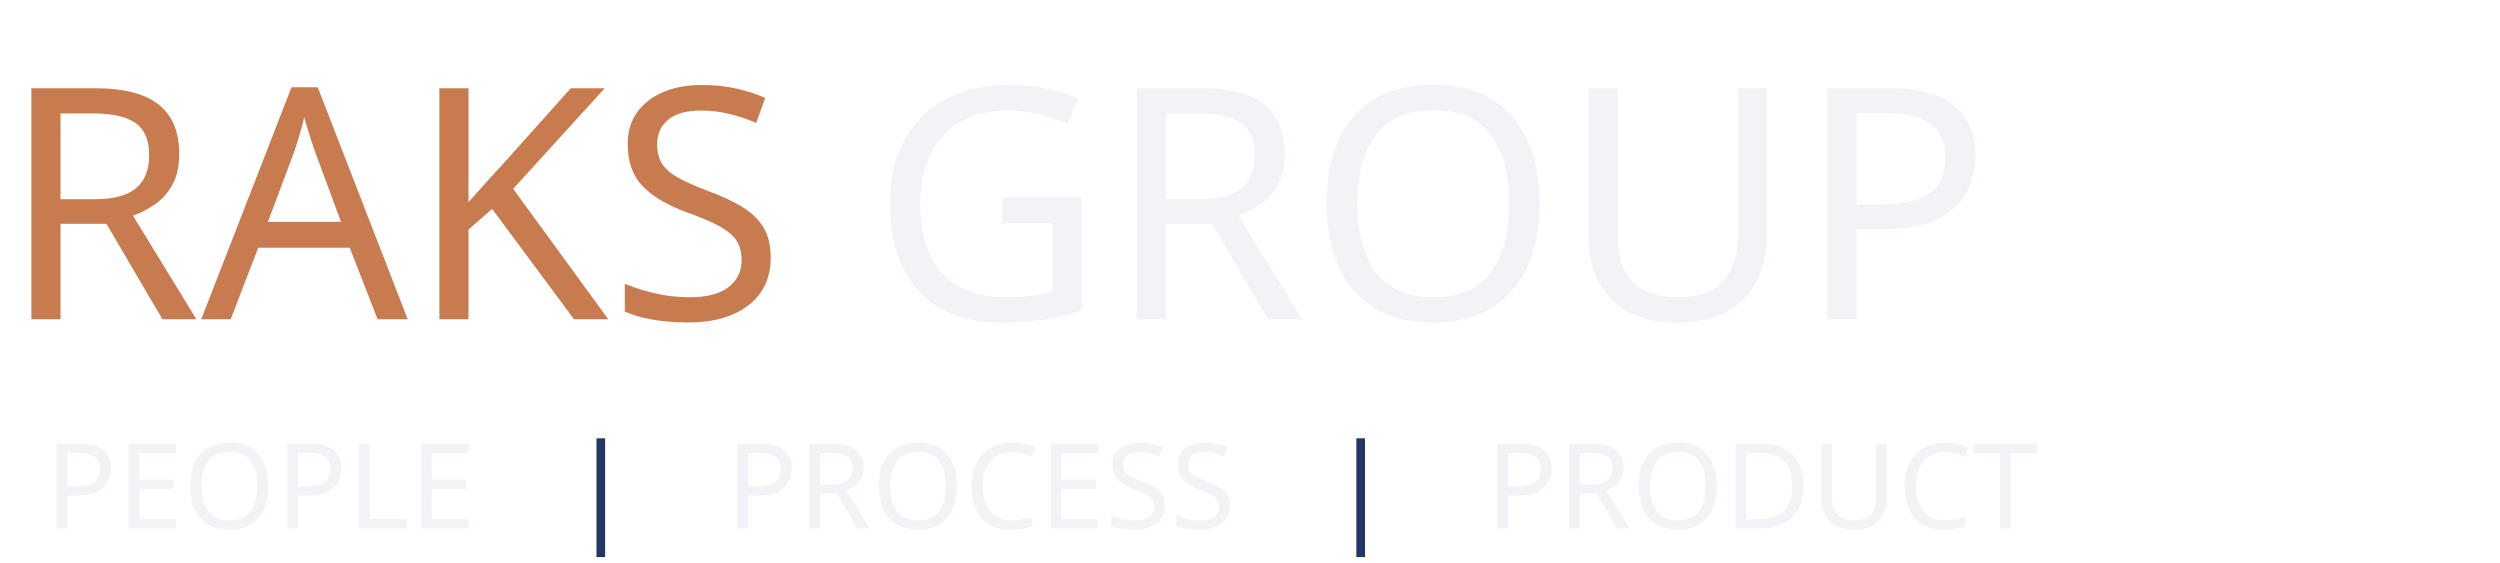
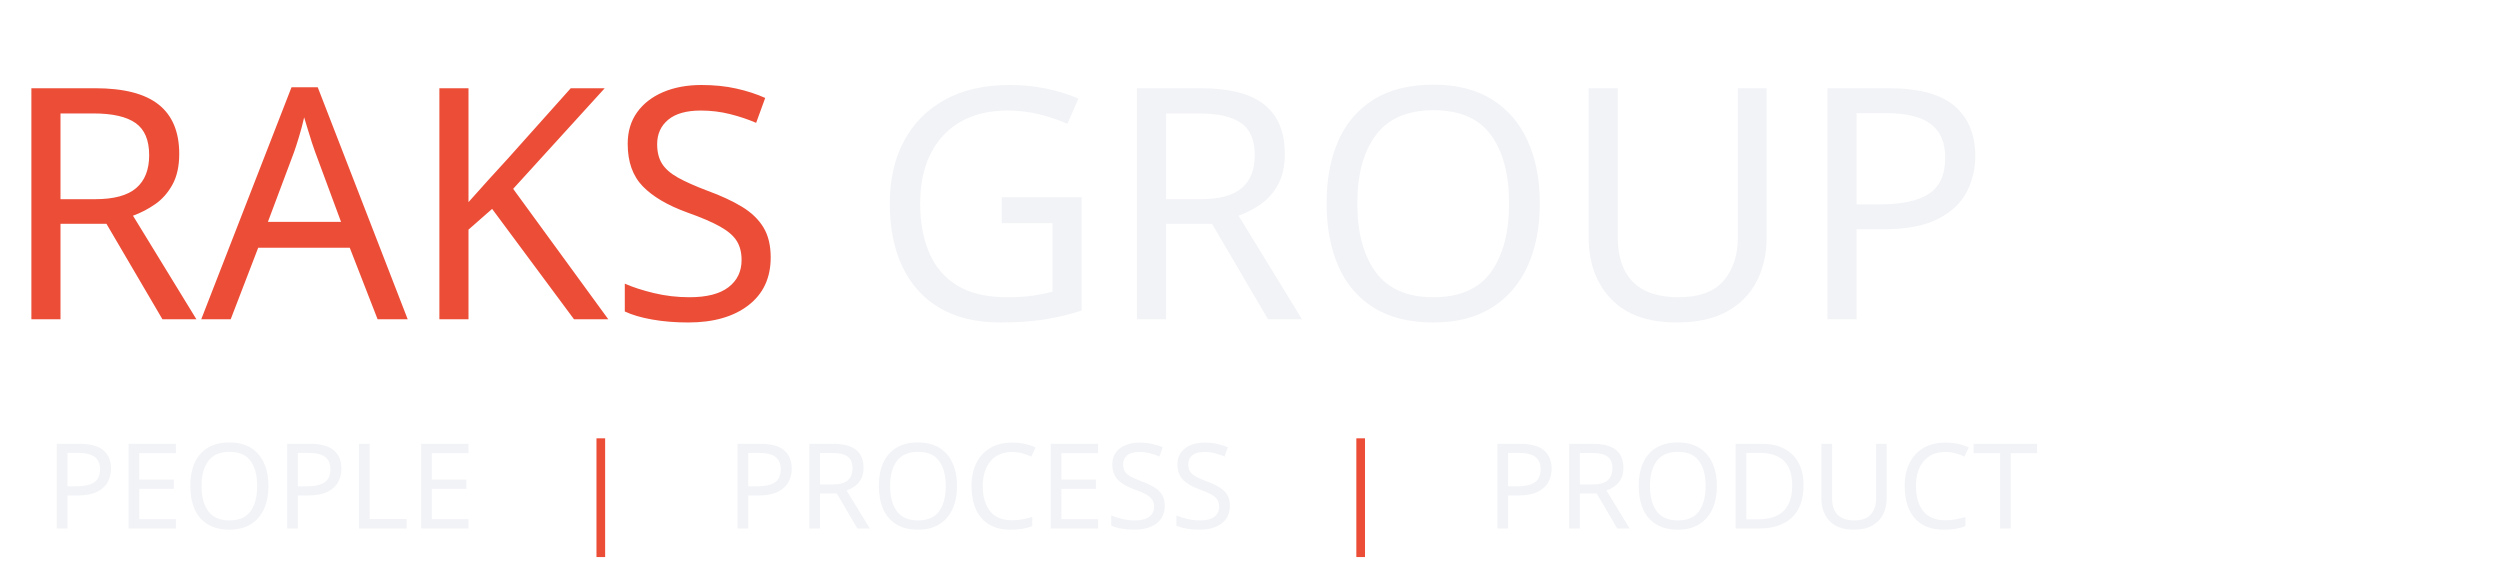
<svg xmlns="http://www.w3.org/2000/svg" width="1159" height="261" viewBox="0 0 1159 261">
  <g id="Group_1" data-name="Group 1" transform="translate(-203 -581)">
-     <text id="RAKS_GROUP" data-name="RAKS GROUP" transform="translate(203 729)" fill="#c77b4f" font-size="150" font-family="Audiowide-Regular, Audiowide">
+     <text id="RAKS_GROUP" data-name="RAKS GROUP" transform="translate(203 729)" fill="#ec4d37" font-size="150" font-family="Audiowide-Regular, Audiowide">
      <tspan x="0" y="0">RAKS</tspan>
      <tspan y="0" fill="#f2f3f7">GROUP</tspan>
    </text>
    <text id="PEOPLE_PROCESS_PRODUCT" data-name="PEOPLE   |   PROCESS   |   PRODUCT" transform="translate(224 826)" fill="#f2f3f7" font-size="55" font-family="Audiowide-Regular, Audiowide">
      <tspan x="0" y="0" xml:space="preserve">PEOPLE </tspan>
-       <tspan y="0" xml:space="preserve" fill="#243665"> | </tspan>
+       <tspan y="0" xml:space="preserve" fill="#ec4d37"> | </tspan>
      <tspan y="0" xml:space="preserve"> PROCESS </tspan>
-       <tspan y="0" xml:space="preserve" fill="#243665"> | </tspan>
+       <tspan y="0" xml:space="preserve" fill="#ec4d37"> | </tspan>
      <tspan y="0" xml:space="preserve"> PRODUCT</tspan>
    </text>
  </g>
</svg>
